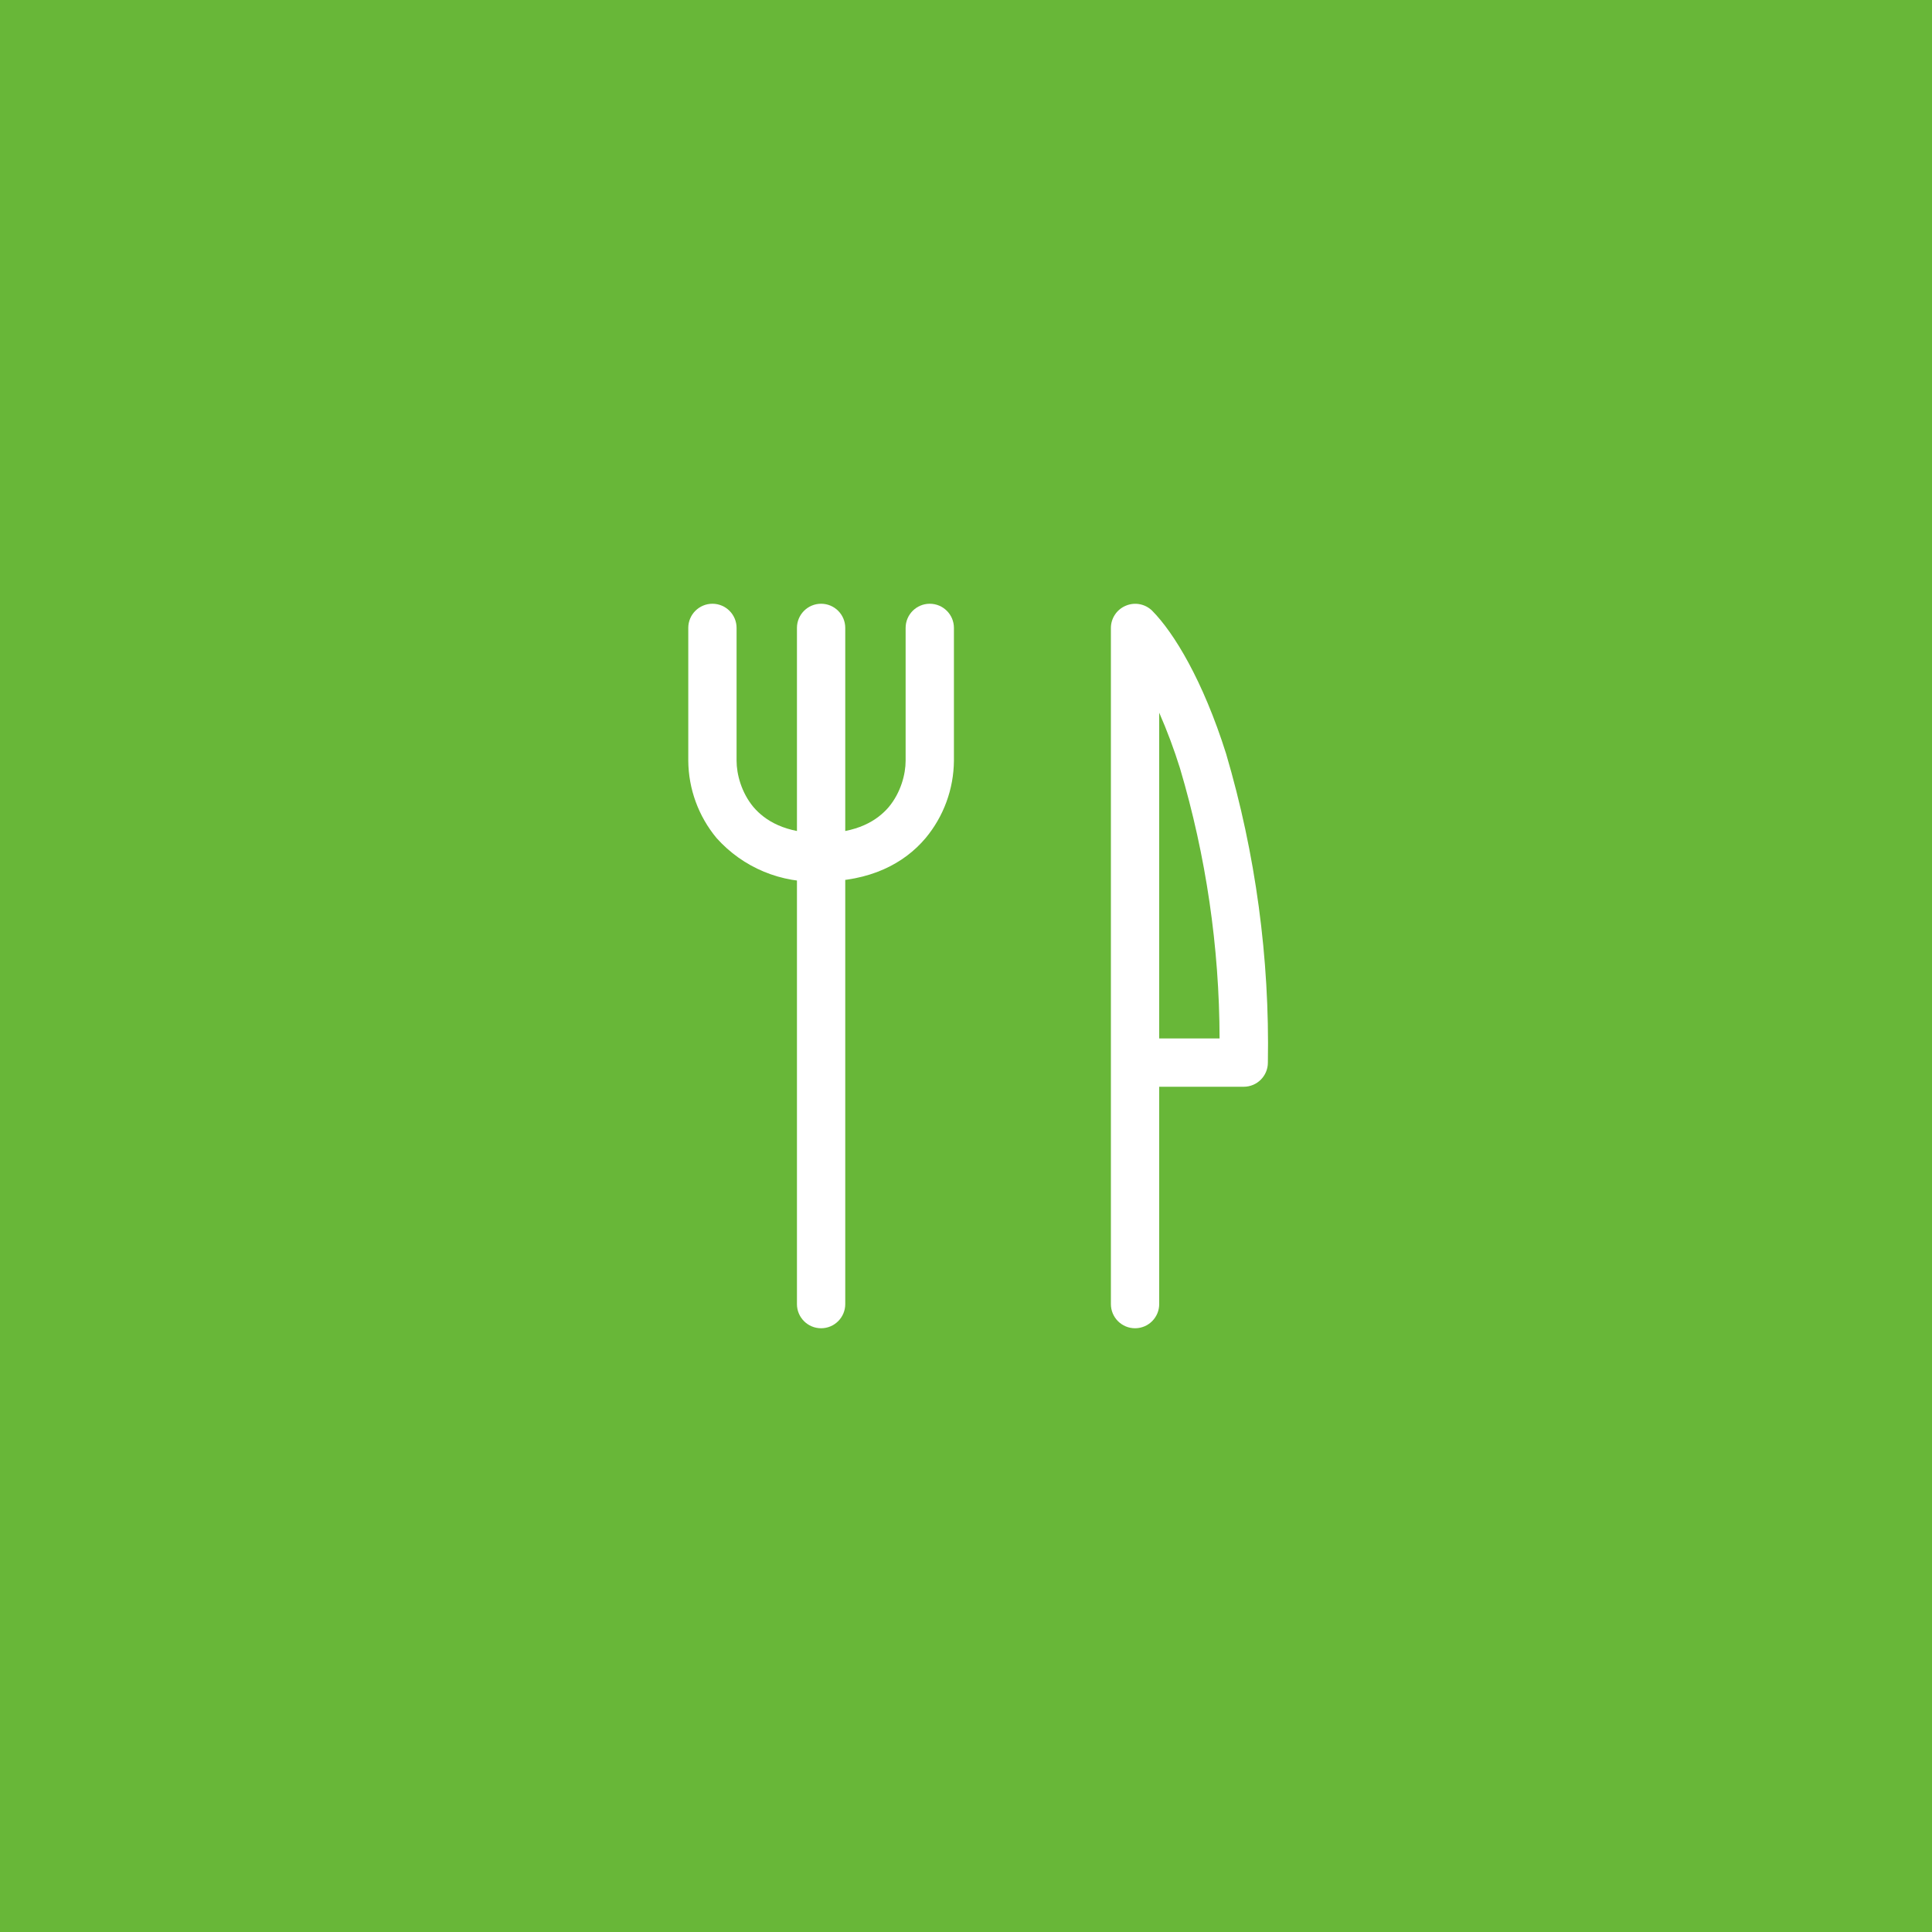
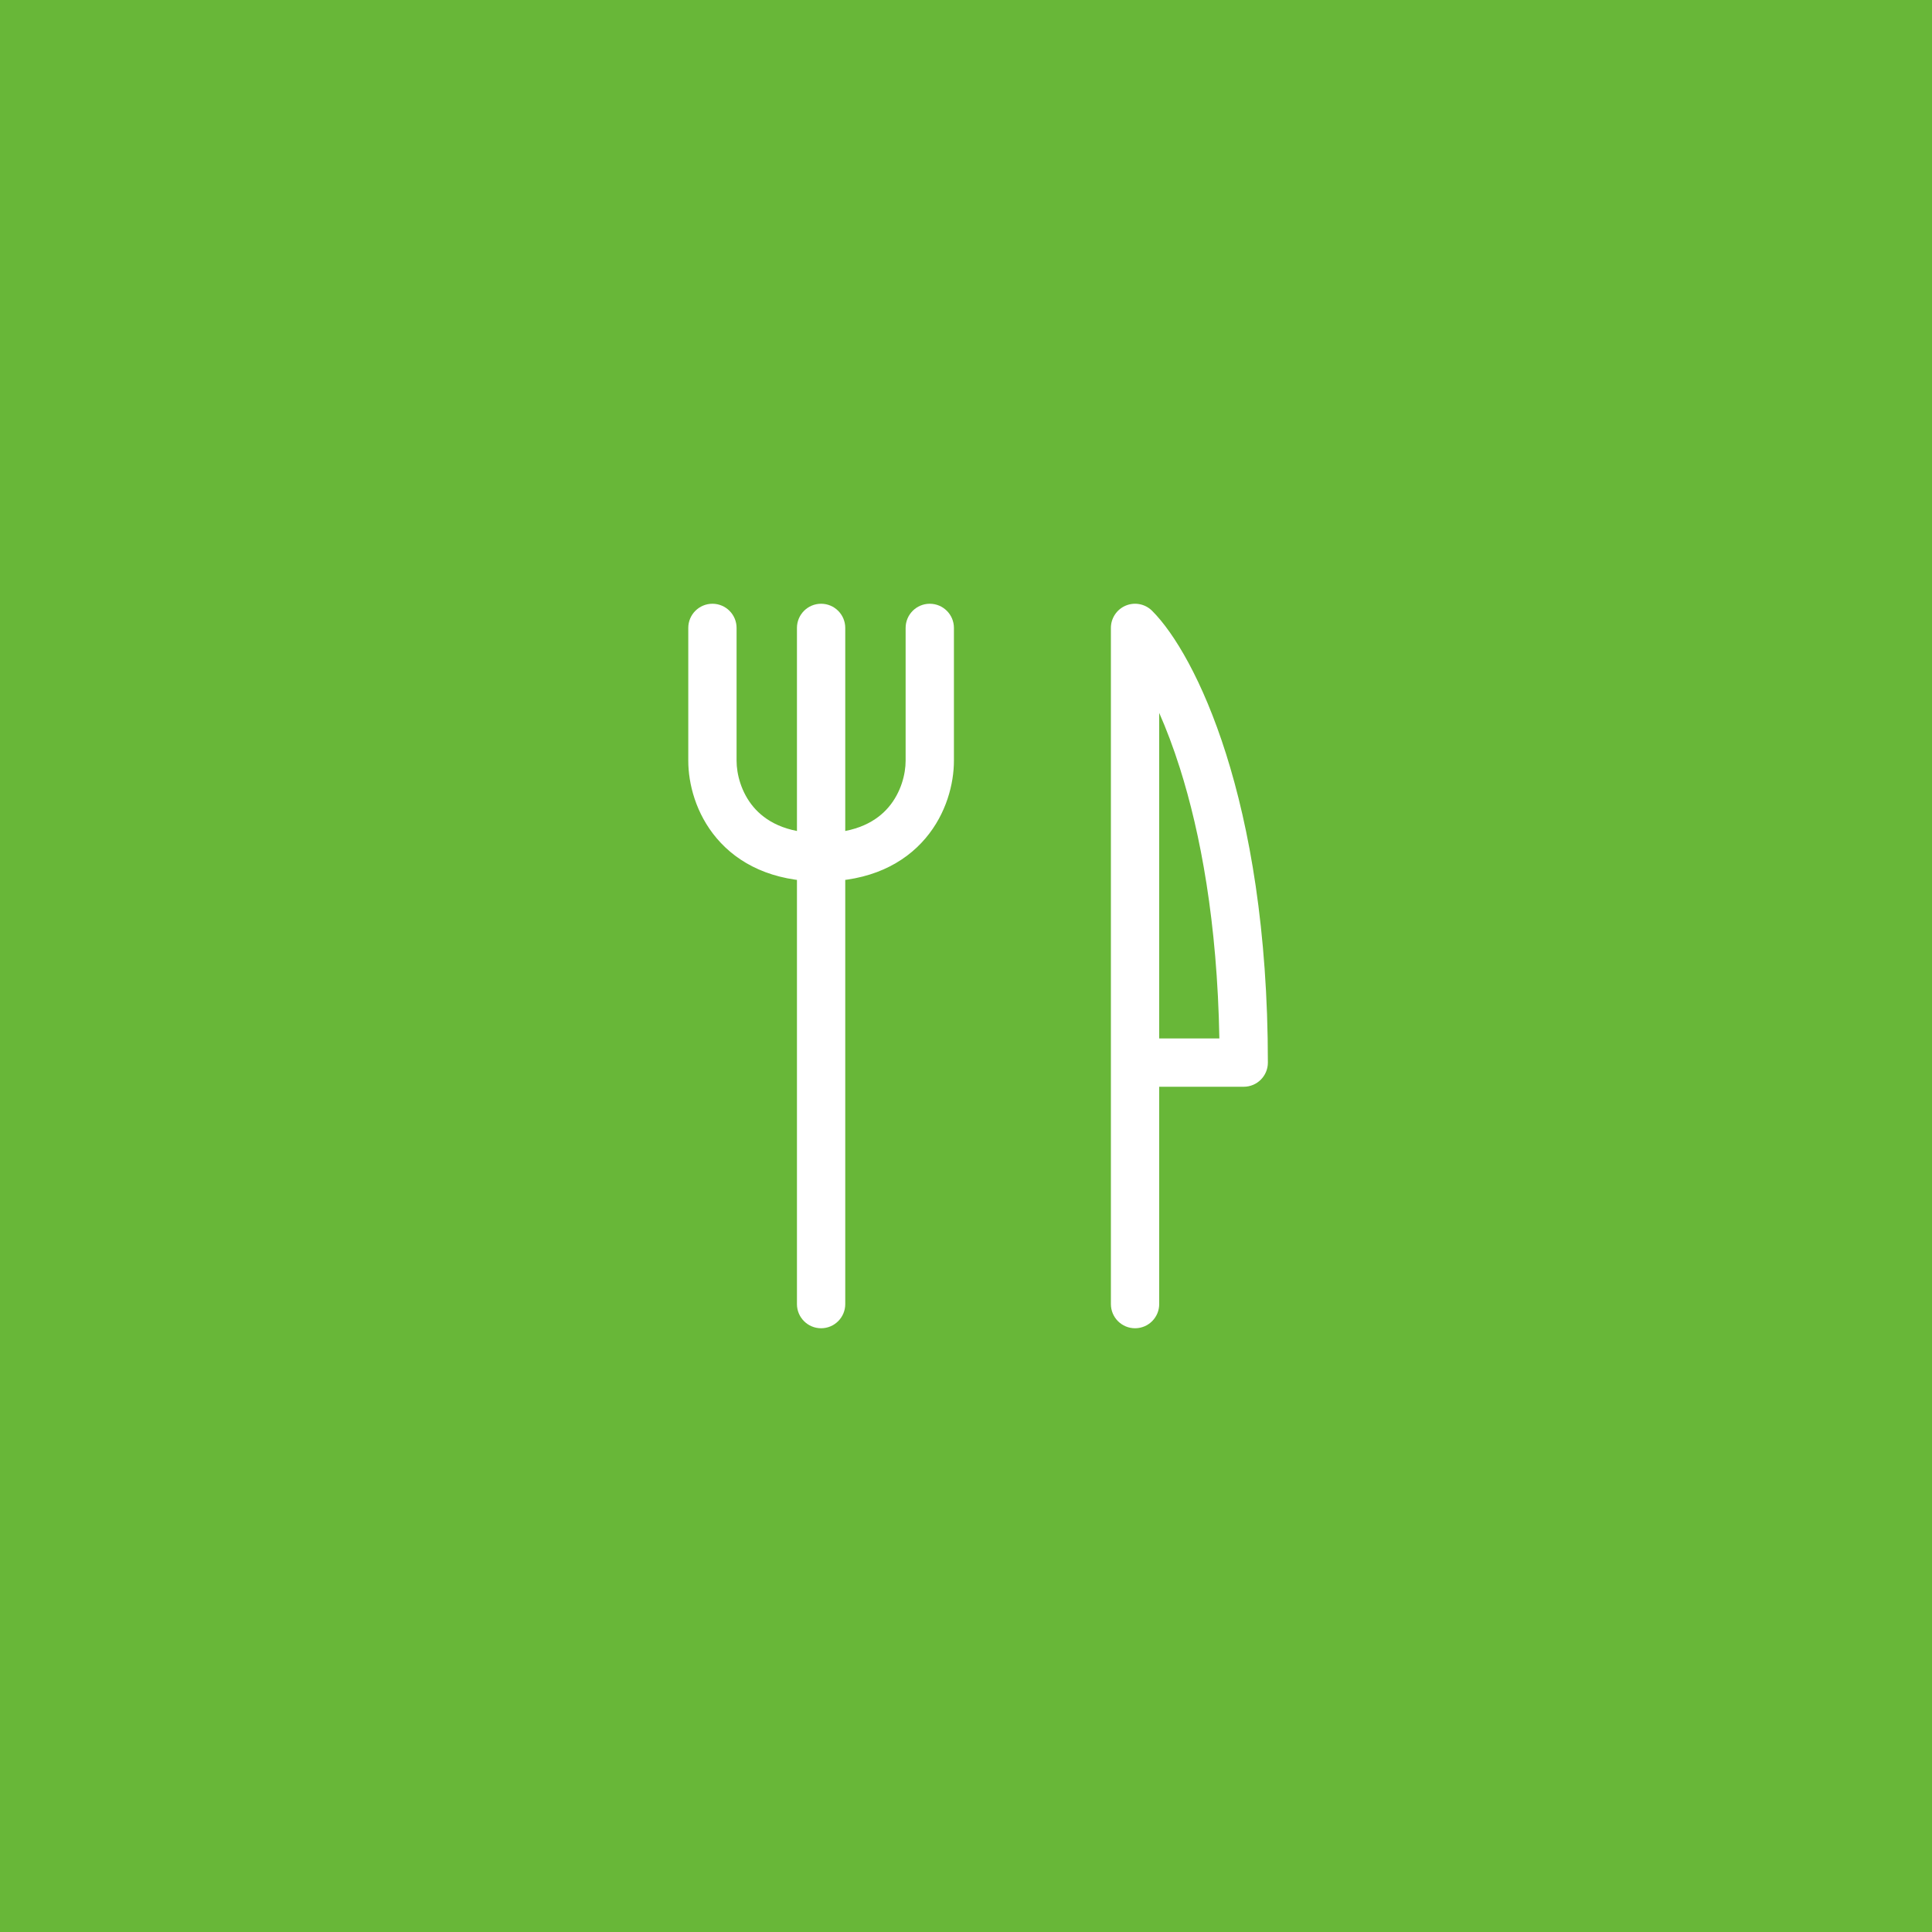
- <svg xmlns="http://www.w3.org/2000/svg" viewBox="0 0 80 80" fill="none">
-   <path fill="#68B738" d="M0 0h80v80H0z" />
-   <path fill="#fff" fill-rule="evenodd" d="M46.62 25.08a1 1 0 0 1 1.09.21c.9.91 2.1 2.88 3.06 5.92A42.6 42.6 0 0 1 52.5 44a1 1 0 0 1-1 1H48v9a1 1 0 1 1-2 0V26a1 1 0 0 1 .62-.92ZM48 43h2.5a39.62 39.62 0 0 0-1.64-11.19 22.4 22.4 0 0 0-.86-2.3V43ZM34 25a1 1 0 0 1 1 1v28a1 1 0 1 1-2 0V26a1 1 0 0 1 1-1Z" clip-rule="evenodd" />
-   <path fill="#fff" fill-rule="evenodd" d="M29.5 25a1 1 0 0 1 1 1v5.5c0 .56.2 1.32.7 1.92.48.56 1.31 1.08 2.8 1.08a1 1 0 1 1 0 2 5.41 5.41 0 0 1-4.33-1.8 5.07 5.07 0 0 1-1.17-3.2V26a1 1 0 0 1 1-1Z" clip-rule="evenodd" />
-   <path fill="#fff" fill-rule="evenodd" d="M38.5 25a1 1 0 0 0-1 1v5.5c0 .56-.2 1.32-.7 1.92-.48.56-1.31 1.08-2.8 1.08a1 1 0 0 0 0 2c2.01 0 3.43-.73 4.33-1.8a5.07 5.07 0 0 0 1.17-3.2V26a1 1 0 0 0-1-1Z" clip-rule="evenodd" />
+ <svg xmlns="http://www.w3.org/2000/svg" width="80" height="80" viewBox="0 0 80 80" fill="none">
+   <rect width="80" height="80" fill="#68B738" />
+   <path fill-rule="evenodd" clip-rule="evenodd" d="M46.617 25.076C46.991 24.921 47.421 25.007 47.707 25.293C48.616 26.201 49.804 28.171 50.766 31.211C51.737 34.28 52.5 38.508 52.5 44C52.5 44.552 52.052 45 51.5 45H48V54C48 54.552 47.552 55 47 55C46.448 55 46 54.552 46 54V26C46 25.596 46.244 25.231 46.617 25.076ZM48 43H50.491C50.405 38.184 49.705 34.487 48.859 31.814C48.581 30.935 48.288 30.172 48 29.519V43Z" fill="white" />
+   <path fill-rule="evenodd" clip-rule="evenodd" d="M34 25C34.552 25 35 25.448 35 26V54C35 54.552 34.552 55 34 55C33.448 55 33 54.552 33 54V26C33 25.448 33.448 25 34 25Z" fill="white" />
+   <path fill-rule="evenodd" clip-rule="evenodd" d="M29.5 25C30.052 25 30.5 25.448 30.5 26V31.5C30.5 32.057 30.692 32.815 31.201 33.417C31.68 33.983 32.514 34.5 34 34.5C34.552 34.5 35 34.948 35 35.5C35 36.052 34.552 36.5 34 36.5C31.985 36.5 30.57 35.767 29.674 34.708C28.808 33.685 28.5 32.443 28.5 31.5V26C28.5 25.448 28.948 25 29.5 25Z" fill="white" />
+   <path fill-rule="evenodd" clip-rule="evenodd" d="M38.5 25C37.948 25 37.5 25.448 37.5 26V31.5C37.5 32.057 37.308 32.815 36.799 33.417C36.32 33.983 35.485 34.5 34 34.5C33.448 34.5 33 34.948 33 35.5C33 36.052 33.448 36.5 34 36.5C36.014 36.5 37.43 35.767 38.326 34.708C39.192 33.685 39.5 32.443 39.5 31.5V26C39.5 25.448 39.052 25 38.5 25Z" fill="white" />
</svg>
